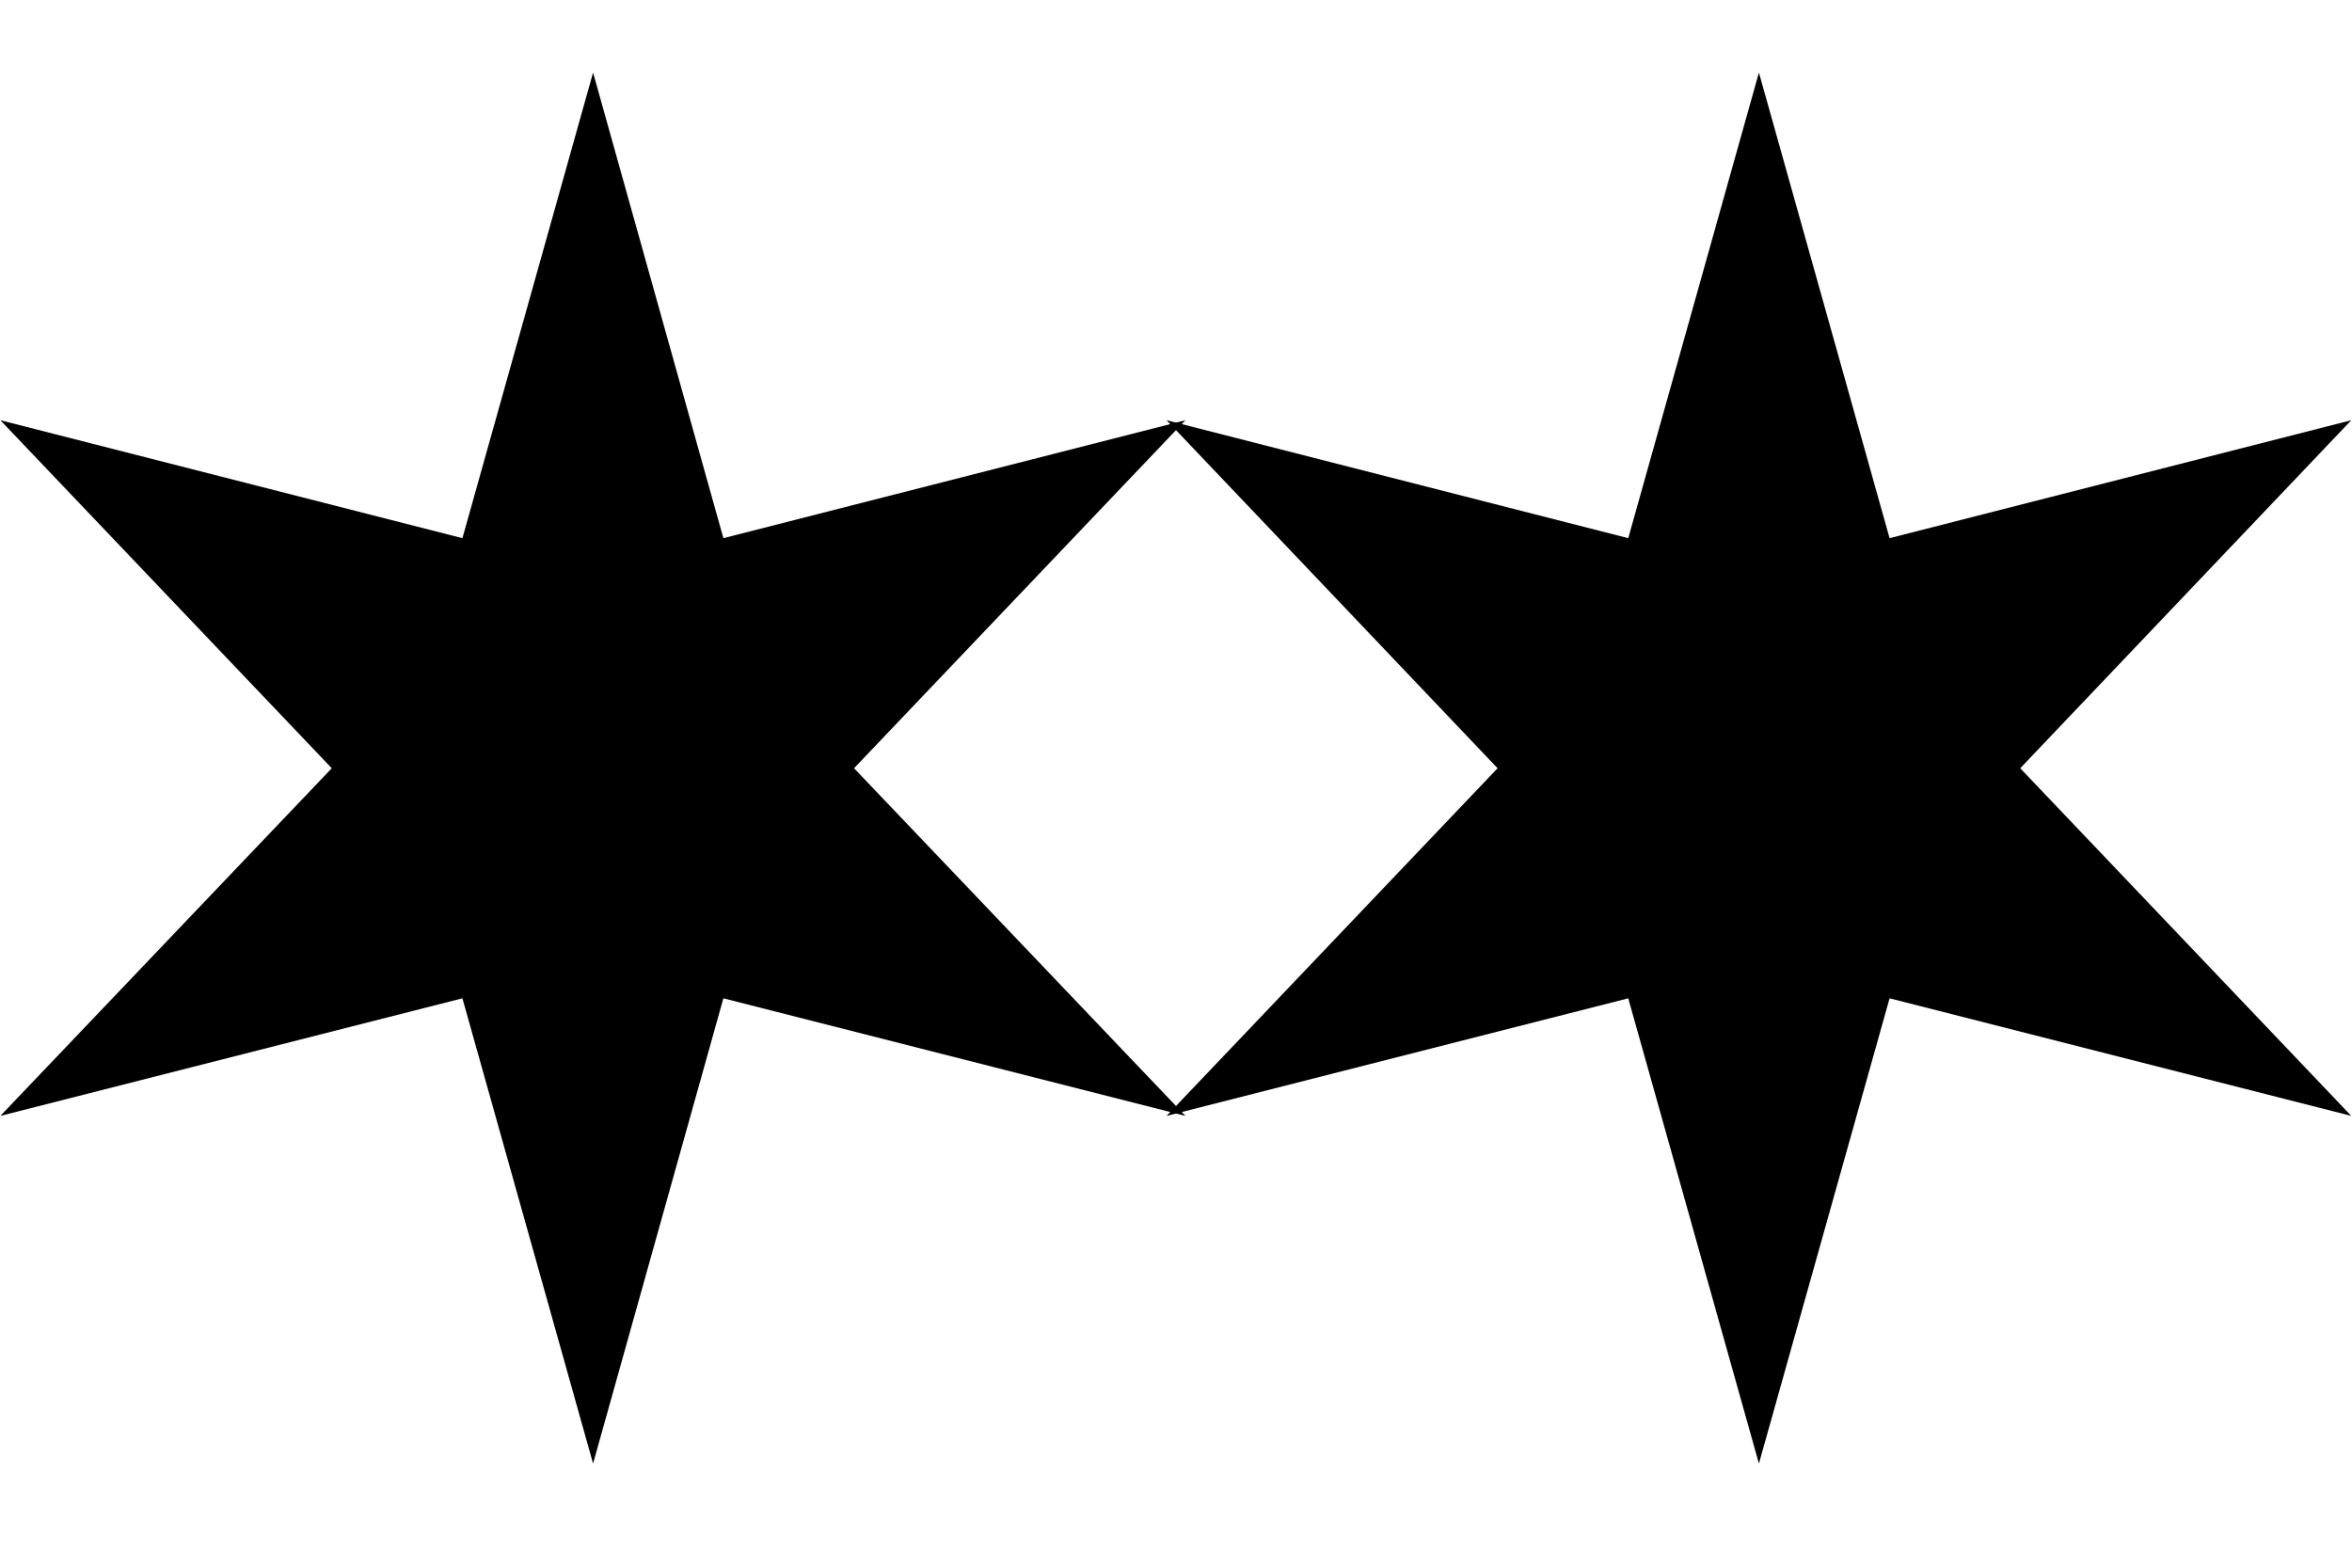
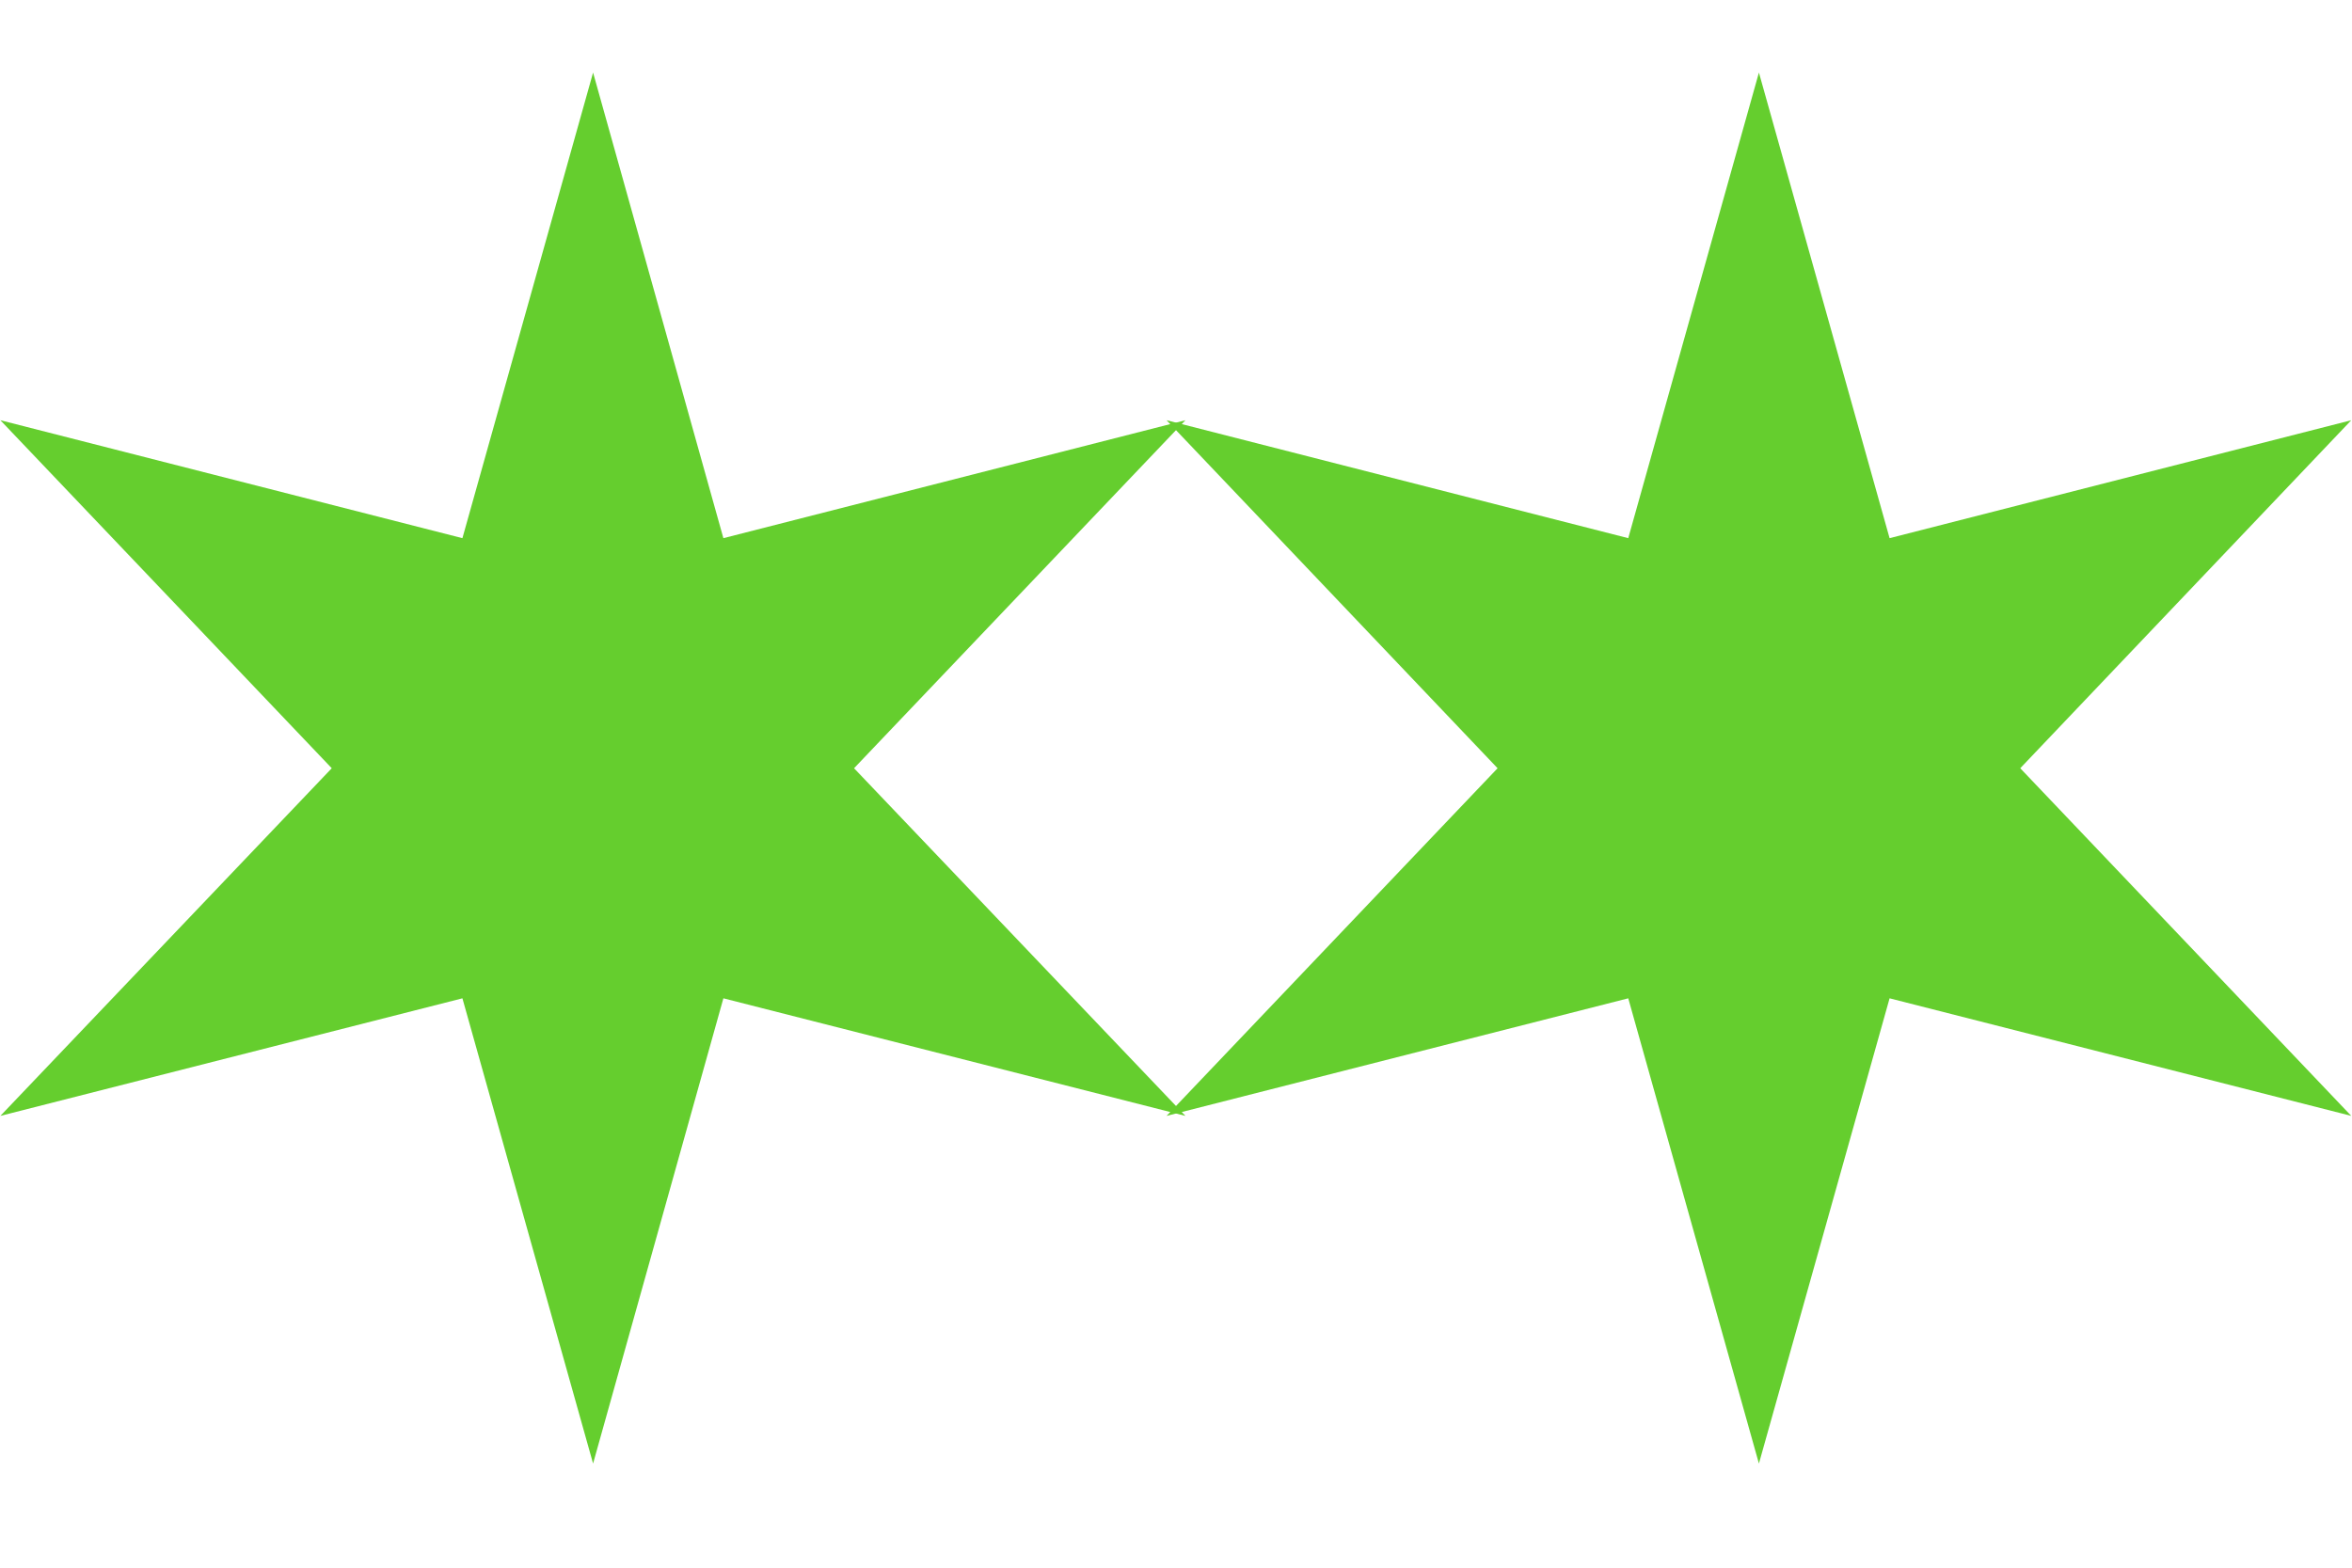
<svg xmlns="http://www.w3.org/2000/svg" version="1.1" id="Layer_1" x="0px" y="0px" viewBox="0 0 648 432" enable-background="new 0 0 648 432" xml:space="preserve">
-   <polygon points="163.4,20 199.3,148.3 326.6,115.8 235.3,211.7 326.6,307.5 199.3,275.1 163.4,403.3 127.4,275.1 0.1,307.5   91.4,211.7 0.1,115.8 127.4,148.3 " />
-   <polygon points="484.6,20 520.6,148.3 647.8,115.8 556.6,211.7 647.8,307.5 520.6,275.1 484.6,403.3 448.6,275.1 321.4,307.5   412.6,211.7 321.4,115.8 448.6,148.3 " />
+   <polygon fill="#65CE2E" points="163.4,20 199.3,148.3 326.6,115.8 235.3,211.7 326.6,307.5 199.3,275.1 163.4,403.3 127.4,275.1   0.1,307.5 91.4,211.7 0.1,115.8 127.4,148.3 " />
+   <polygon fill="#65CE2E" points="484.6,20 520.6,148.3 647.8,115.8 556.6,211.7 647.8,307.5 520.6,275.1 484.6,403.3 448.6,275.1   321.4,307.5 412.6,211.7 321.4,115.8 448.6,148.3 " />
</svg>
